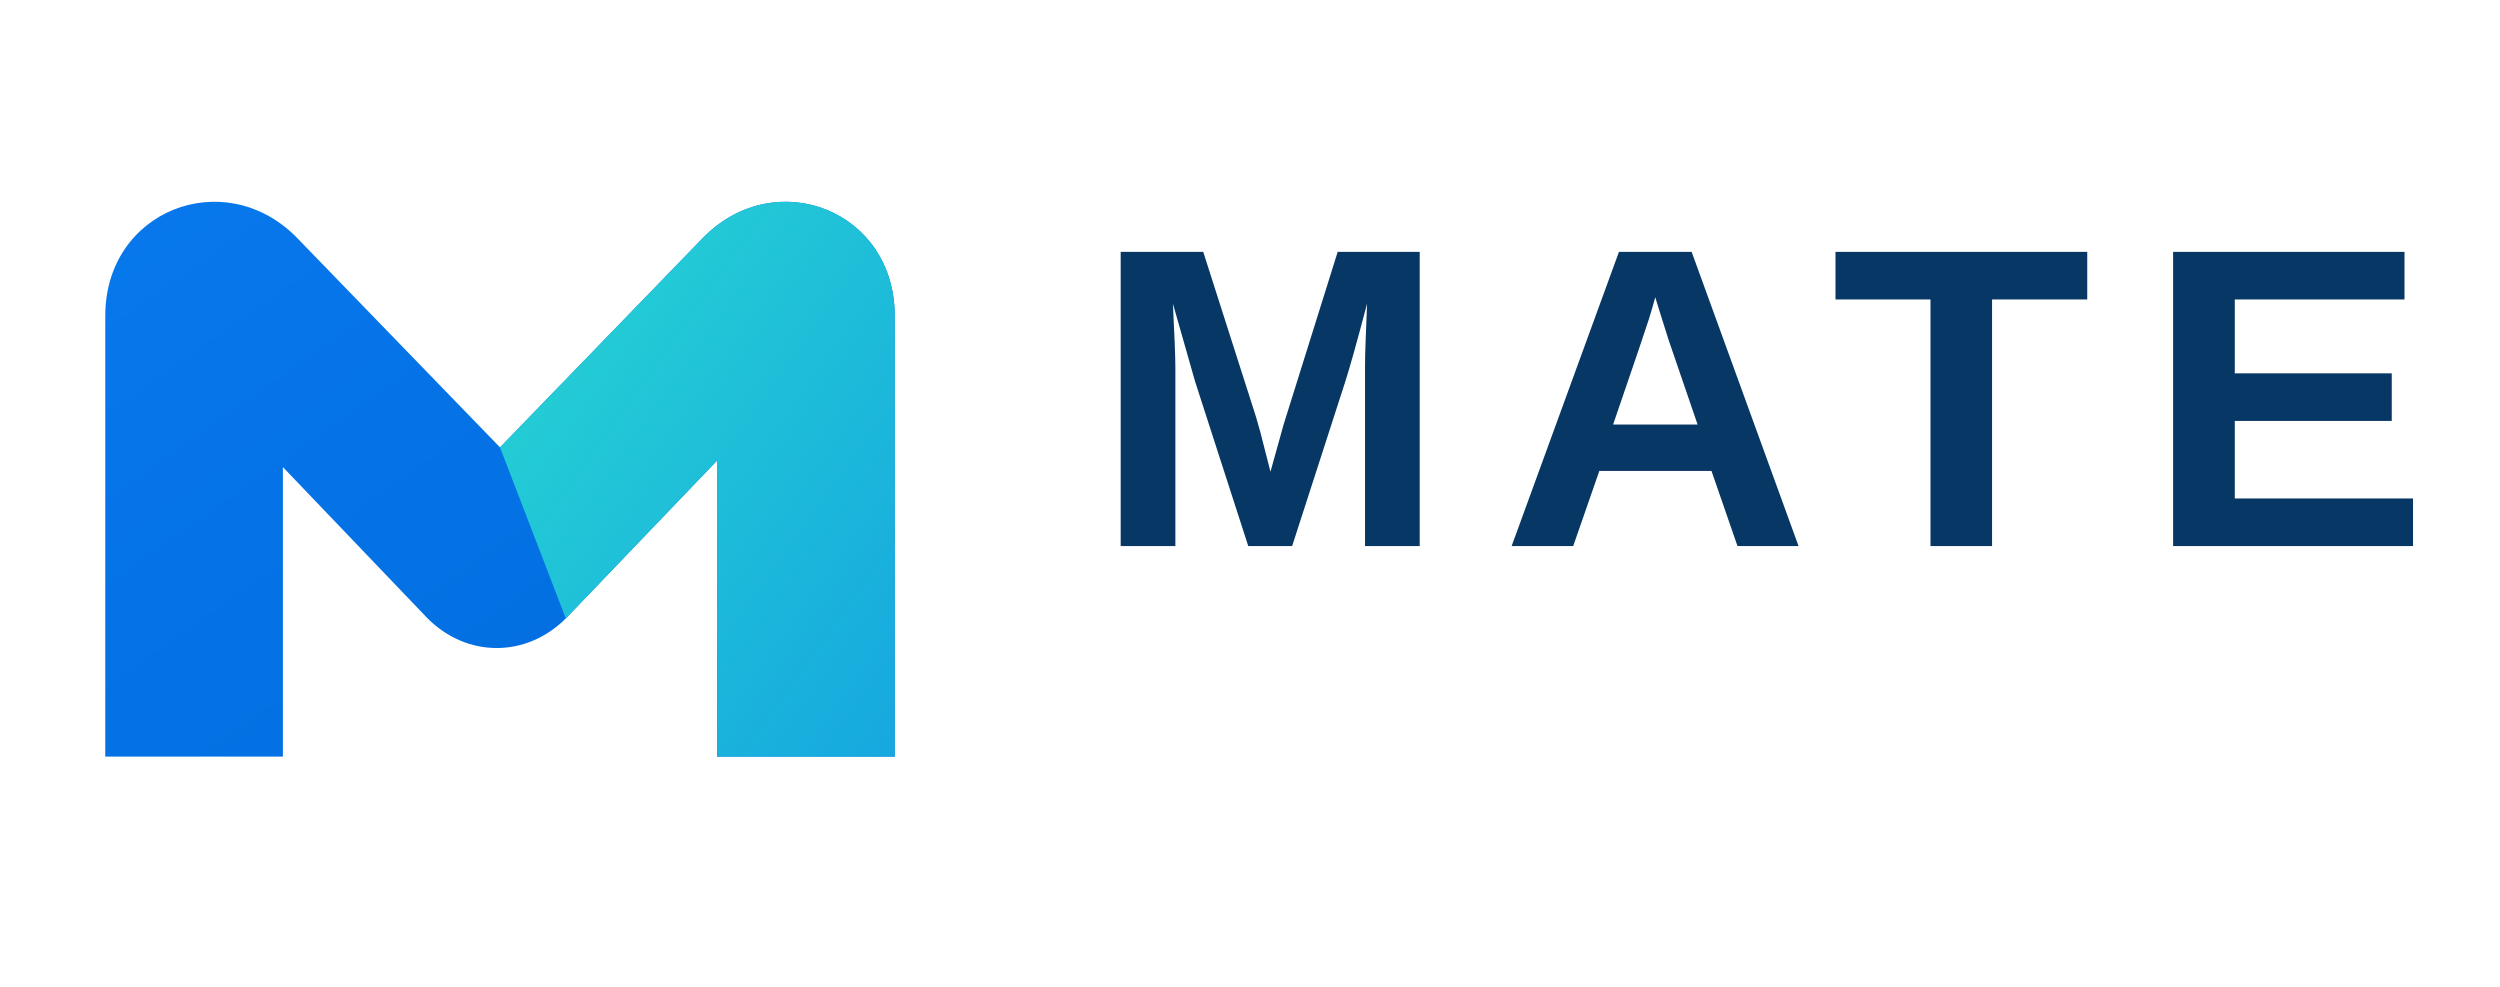
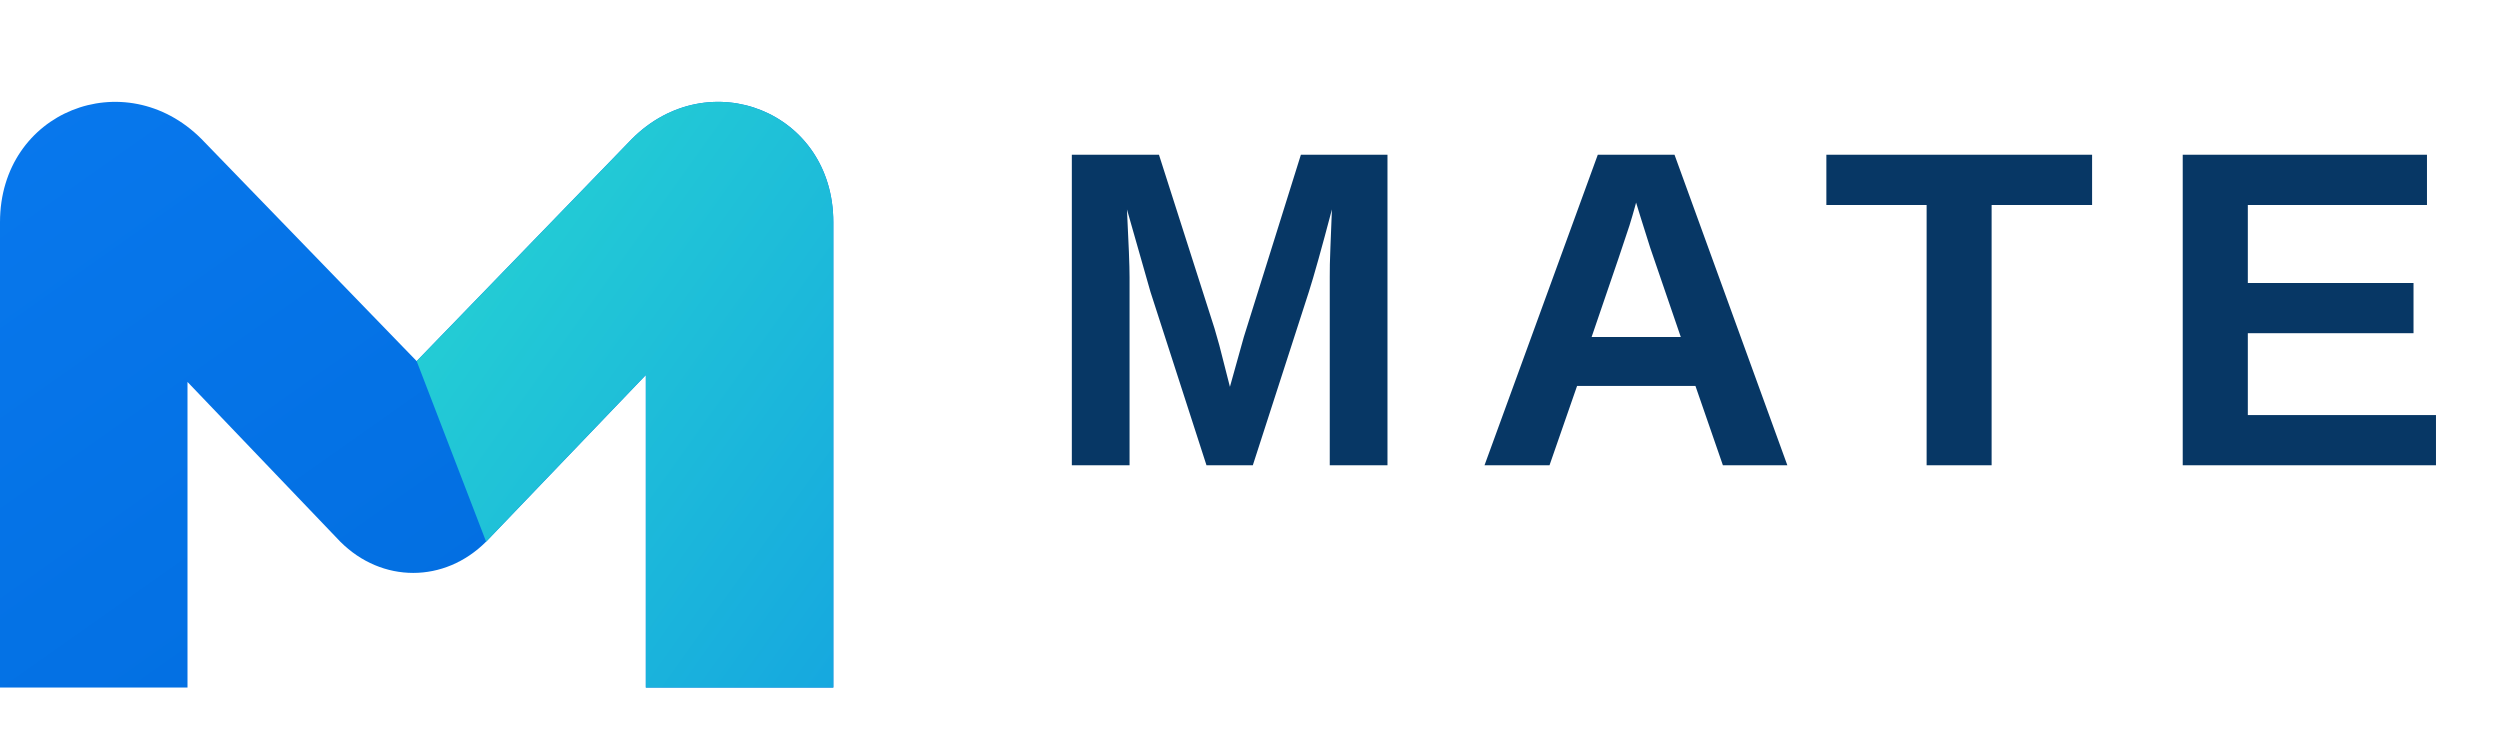
- <svg xmlns="http://www.w3.org/2000/svg" viewBox="0 0 380 150">
+ <svg xmlns="http://www.w3.org/2000/svg" viewBox="16 16 360 108" preserveAspectRatio="xMinYMid meet">
  <defs>
    <linearGradient id="g1" x1="0" y1="0" x2="1" y2="1">
      <stop stop-color="#0878ed" />
      <stop offset="1" stop-color="#006bdc" />
    </linearGradient>
    <linearGradient id="g2" x1="0" y1="0" x2="1" y2="1">
      <stop stop-color="#27d6d2" />
      <stop offset="1" stop-color="#16a8df" />
    </linearGradient>
  </defs>
  <g transform="translate(8 20)">
-     <path d="M8 95V28C8 12 26 5 37 16l31 32 31-32c11-11 29-4 29 12v67h-27V50L78 74c-6 6-15 6-21 0L35 51v44z" fill="url(#g1)" />
+     <path d="M8 95V28C8 12 26 5 37 16l31 32 31-32c11-11 29-4 29 12v67h-27V50L78 74c-6 6-15 6-21 0L35 51v44z" fill="url(#g1" />
    <path d="M68 48l31-32c11-11 29-4 29 12v67h-27V50L78 74z" fill="url(#g2)" />
  </g>
  <text x="166" y="83" font-family="Arial,sans-serif" font-size="65" font-weight="800" letter-spacing="8" fill="#073765">MATE</text>
</svg>
